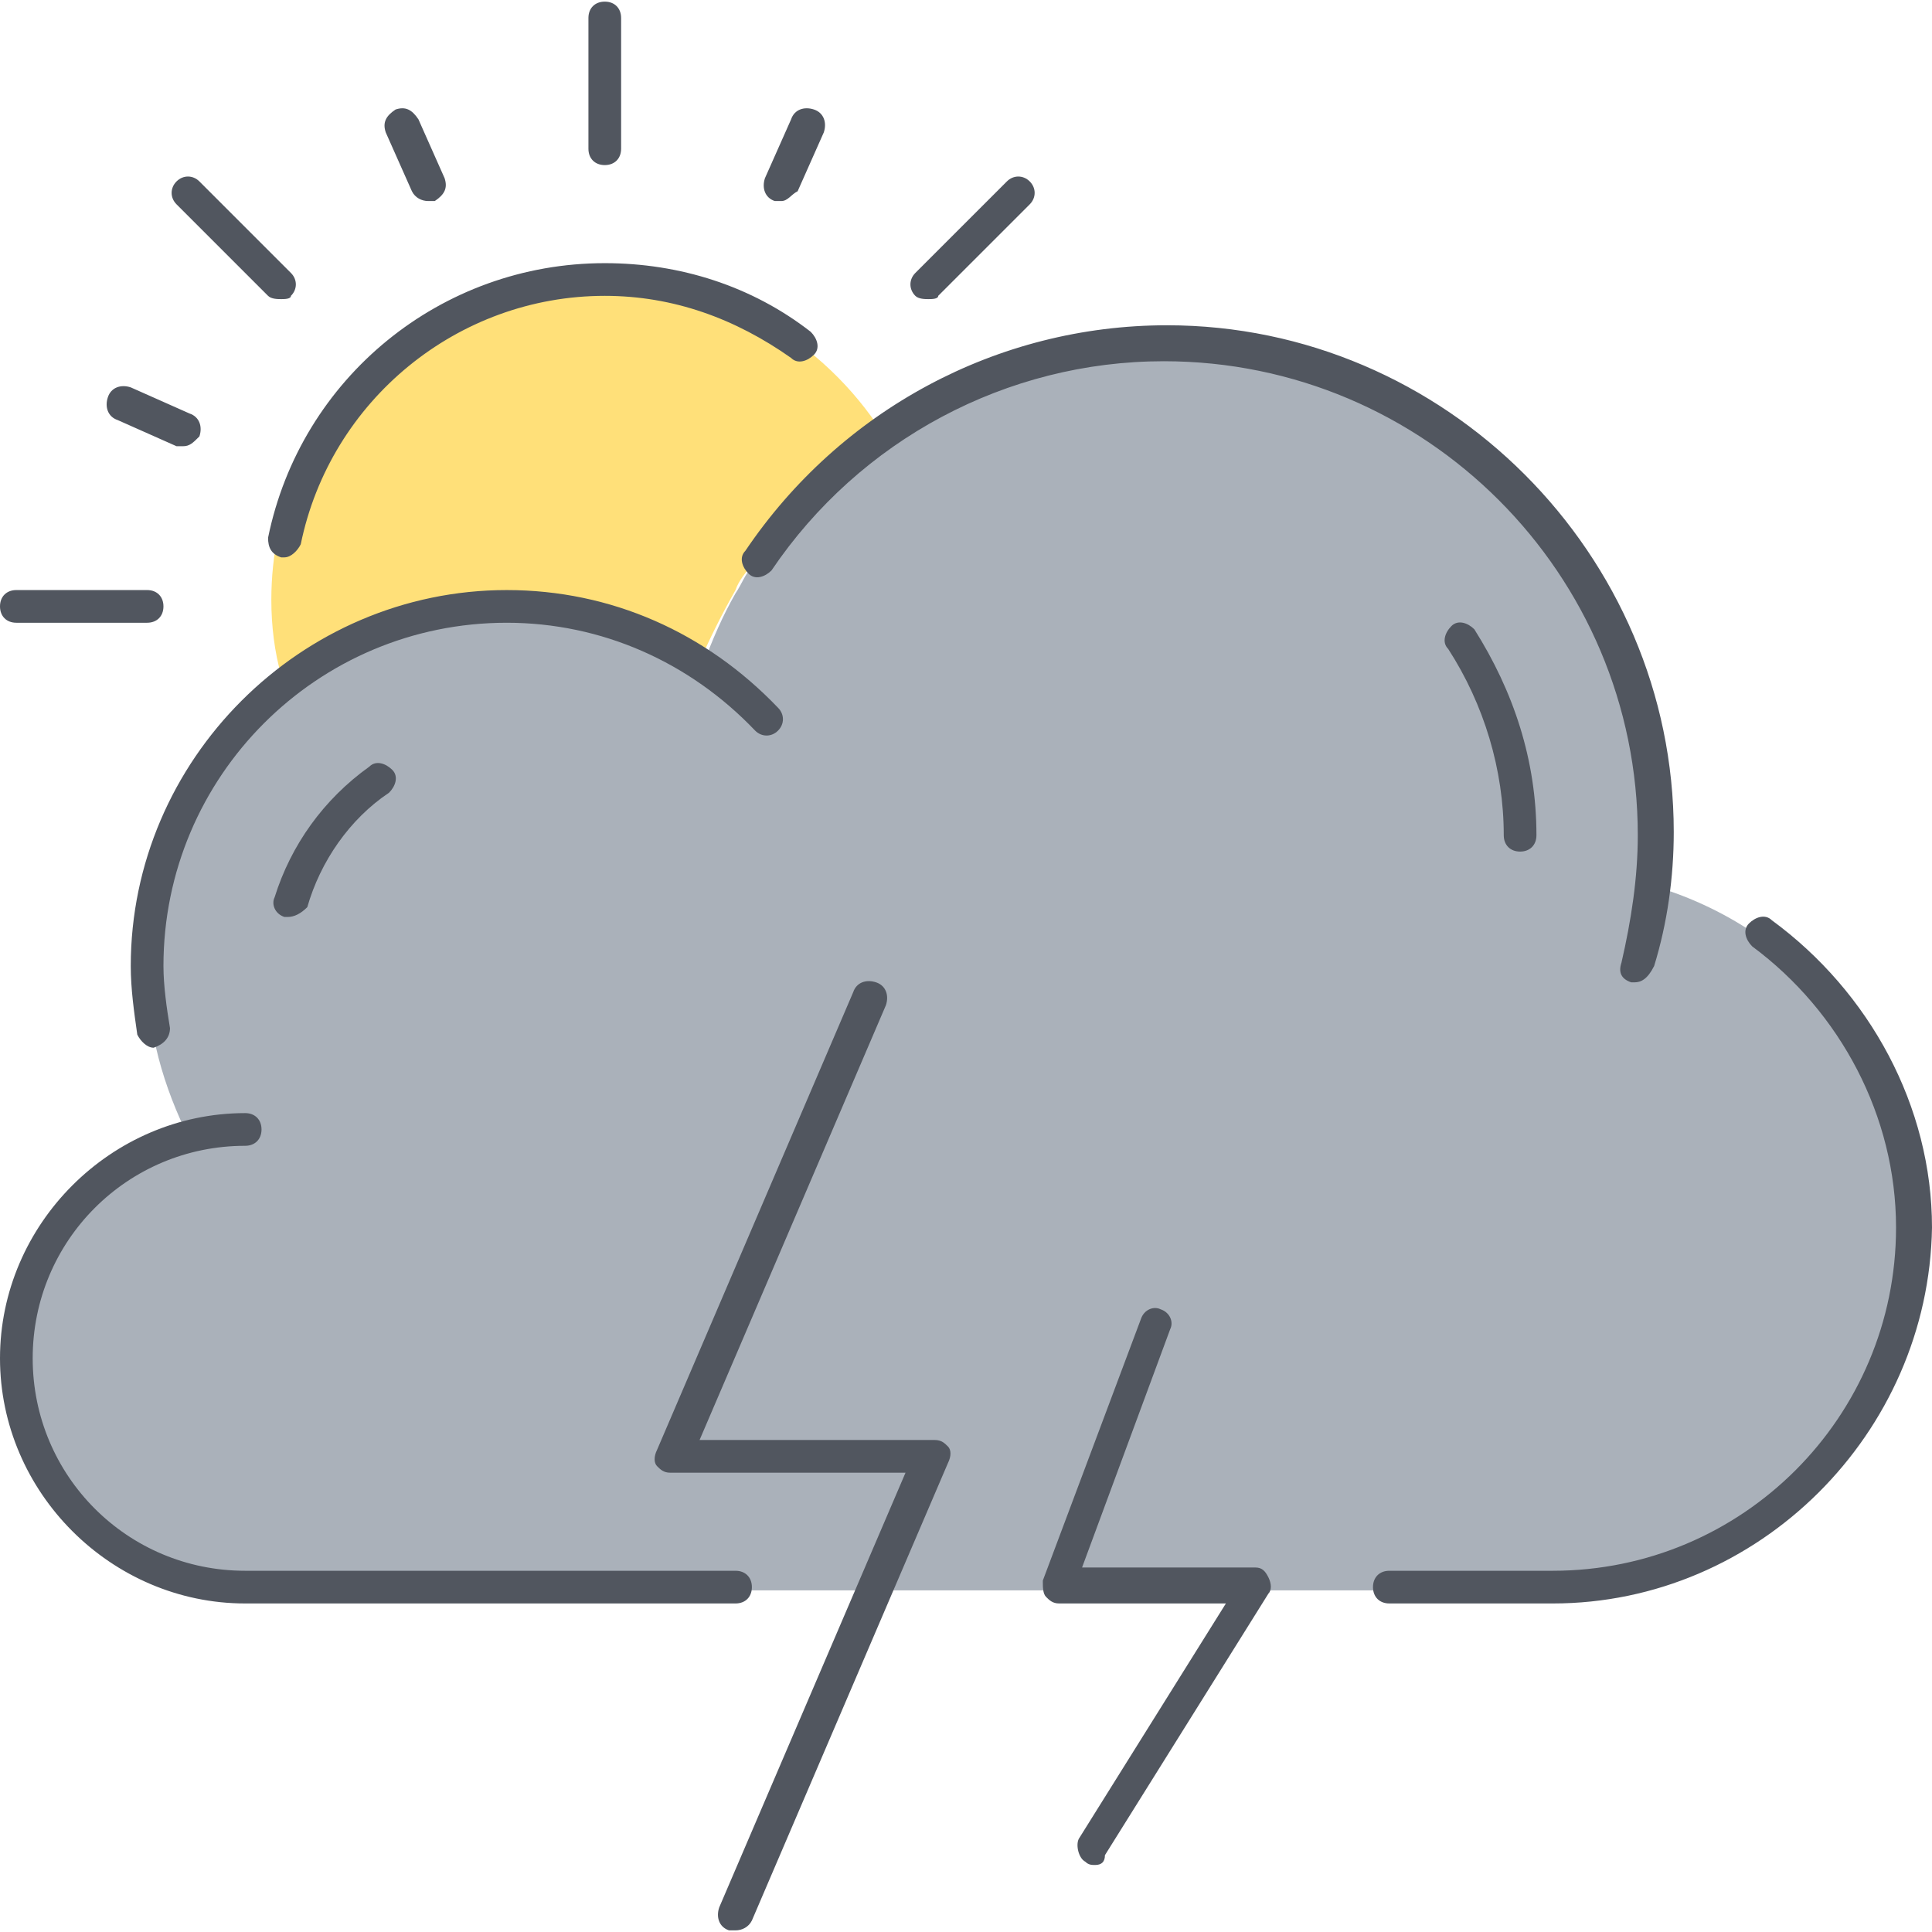
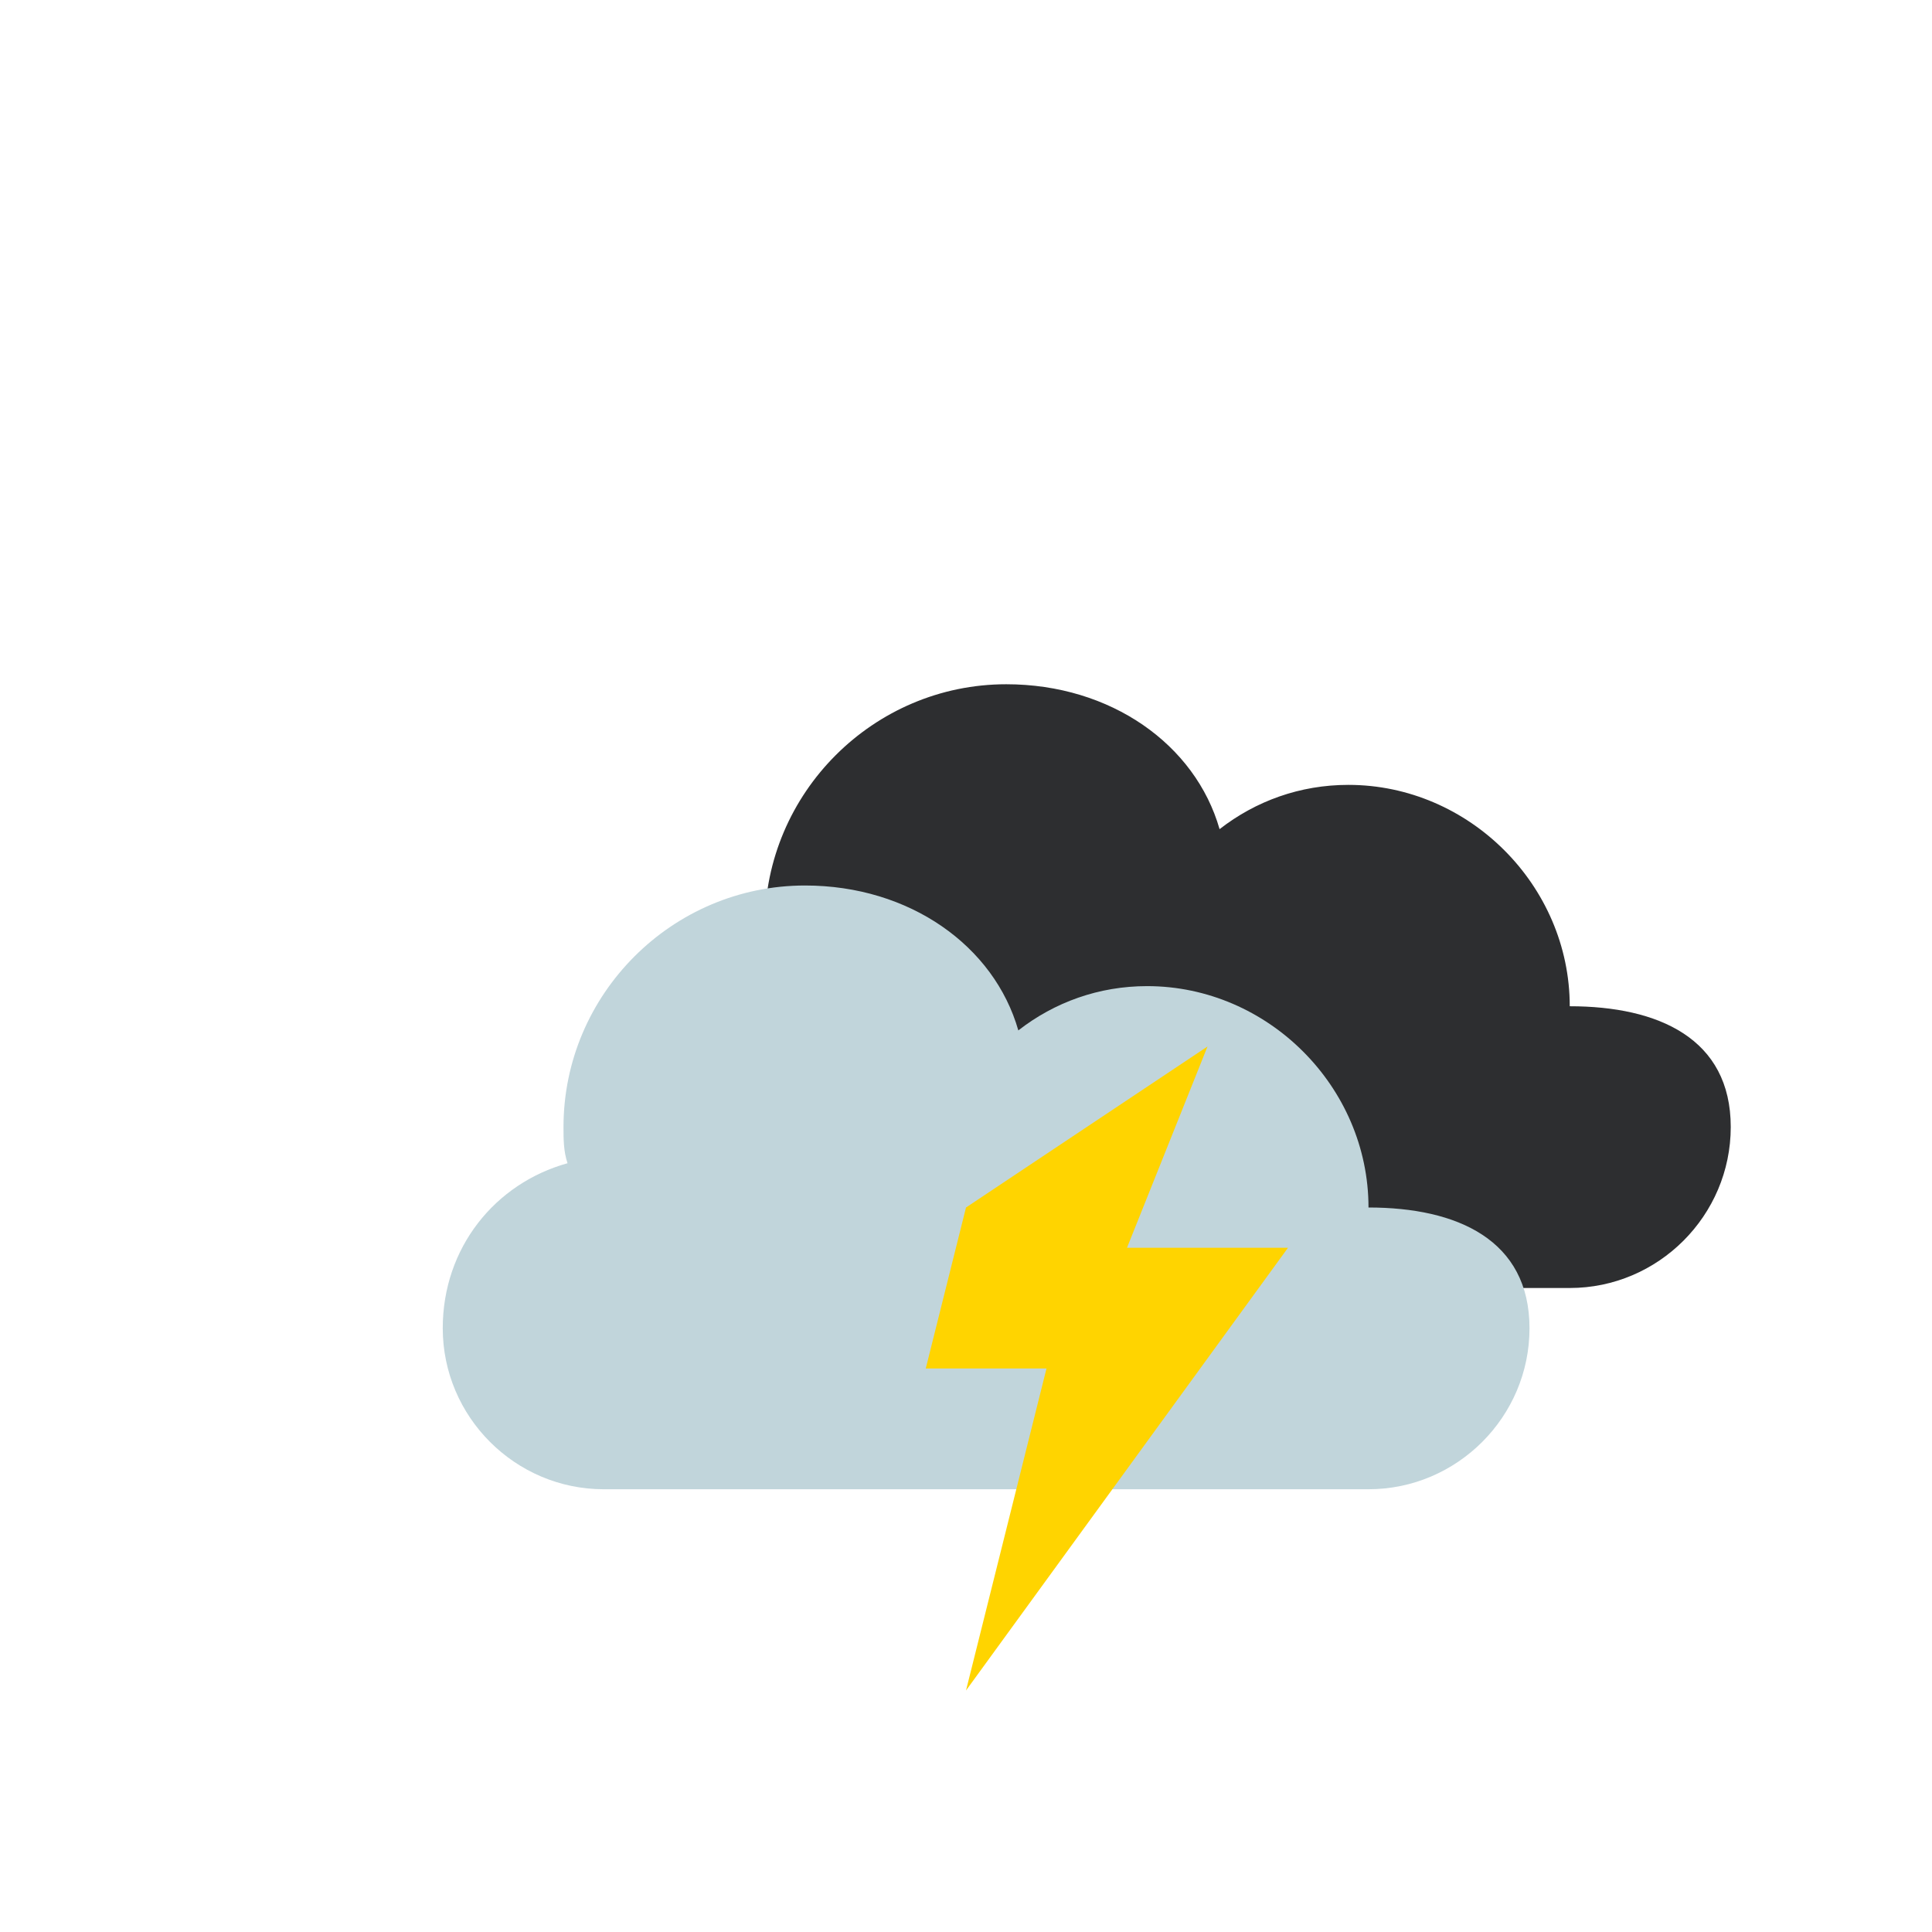
- <svg xmlns="http://www.w3.org/2000/svg" height="800px" width="800px" version="1.1" id="Layer_1" viewBox="0 0 504.32 504.32" xml:space="preserve">
-   <g transform="translate(1 9)">
-     <path style="fill:#AAB1BA;" d="M127,149.293c1.707,0,2.56,0,4.267,0c18.773,0,35.84,5.973,51.2,15.36   c2.56-6.827,5.12-12.8,8.533-18.773c1.707-2.56,2.56-5.12,4.267-6.827c1.707-2.56,3.413-5.12,5.973-7.68   c4.267-5.973,9.387-11.093,15.36-16.213c1.707-1.707,3.413-2.56,5.12-4.267c2.56-1.707,5.12-4.267,7.68-5.973l0,0   c20.48-14.507,46.08-23.04,72.533-23.04c70.827,0,128,57.173,128,128c0,4.267,0,7.68-0.853,11.947   c40.107,11.093,69.12,46.933,69.12,90.453c0,52.053-41.813,93.867-93.867,93.867H344.6H122.733H63   c-33.28,0-59.733-26.453-59.733-59.733c0-28.16,19.627-51.2,45.227-58.027c-6.827-13.653-11.093-28.16-11.093-44.373   c0-29.867,14.507-57.173,36.693-74.24l0,0c10.24-7.68,21.333-13.653,34.133-17.067c2.56-0.853,5.12-0.853,7.68-1.707   c2.56-0.853,5.973-0.853,8.533-0.853C125.293,149.293,126.147,149.293,127,149.293" />
-     <path style="fill:#FFE079;" d="M229.4,104.067L229.4,104.067c-2.56,1.707-5.12,4.267-7.68,5.973   c-1.707,1.707-3.413,2.56-5.12,4.267c-5.12,5.12-11.093,10.24-15.36,16.213c-1.707,2.56-4.267,5.12-5.973,7.68   s-3.413,4.267-4.267,6.827c-3.413,5.973-6.827,12.8-9.387,18.773c-14.507-9.387-32.427-15.36-51.2-15.36c-1.707,0-2.56,0-4.267,0   c-0.853,0-1.707,0-3.413,0c-3.413,0-5.973,0.853-8.533,0.853c-2.56,0-5.12,0.853-7.68,1.707   c-12.8,3.413-23.893,8.533-34.133,16.213c-1.707-5.973-2.56-12.8-2.56-19.627c0-46.933,38.4-85.333,85.333-85.333   C187.587,63.96,214.04,80.173,229.4,104.067" />
-   </g>
-   <path style="fill:#51565F;" d="M192,503.893c-0.853,0-0.853,0-1.707,0c-2.56-0.853-3.413-3.413-2.56-5.973l48.64-113.493h-61.44  c-1.707,0-2.56-0.853-3.413-1.707c-0.853-0.853-0.853-2.56,0-4.267l51.2-119.467c0.853-2.56,3.413-3.413,5.973-2.56  c2.56,0.853,3.413,3.413,2.56,5.973l-48.64,113.493h61.44c1.707,0,2.56,0.853,3.413,1.707c0.853,0.853,0.853,2.56,0,4.267  l-51.2,119.467C195.413,503.04,193.707,503.893,192,503.893z M285.867,486.827c-0.853,0-1.707,0-2.56-0.853  c-1.707-0.853-2.56-4.267-1.707-5.973l38.4-61.44h-43.52c-1.707,0-2.56-0.853-3.413-1.707c-0.853-0.853-0.853-2.56-0.853-4.267  l25.6-68.267c0.853-2.56,3.413-3.413,5.12-2.56c2.56,0.853,3.413,3.413,2.56,5.12l-23.04,62.293h45.227  c1.707,0,2.56,0.853,3.413,2.56c0.853,1.707,0.853,3.413,0,4.267l-42.667,68.267C288.427,485.973,287.573,486.827,285.867,486.827z   M405.333,418.56h-42.667c-2.56,0-4.267-1.707-4.267-4.267c0-2.56,1.707-4.267,4.267-4.267h42.667c49.493,0,89.6-40.107,89.6-89.6  c0-29.013-14.507-56.32-37.547-73.387c-1.707-1.707-2.56-4.267-0.853-5.973s4.267-2.56,5.973-0.853  c25.6,18.773,41.813,48.64,41.813,80.213C503.467,374.187,459.093,418.56,405.333,418.56z M192,418.56H64c-34.987,0-64-29.013-64-64  s29.013-64,64-64c2.56,0,4.267,1.707,4.267,4.267c0,2.56-1.707,4.267-4.267,4.267c-30.72,0-55.467,24.747-55.467,55.467  S33.28,410.027,64,410.027h128c2.56,0,4.267,1.707,4.267,4.267C196.267,416.853,194.56,418.56,192,418.56z M40.107,273.493  c-1.707,0-3.413-1.707-4.267-3.413c-0.853-5.973-1.707-11.947-1.707-17.92c0-53.76,44.373-98.133,98.133-98.133  c27.307,0,52.053,11.093,70.827,30.72c1.707,1.707,1.707,4.267,0,5.973c-1.707,1.707-4.267,1.707-5.973,0  c-17.067-17.92-40.107-28.16-64.853-28.16c-49.493,0-89.6,40.107-89.6,89.6c0,5.12,0.853,11.093,1.707,16.213  C44.373,270.933,42.667,272.64,40.107,273.493L40.107,273.493z M426.667,256.427h-0.853c-2.56-0.853-3.413-2.56-2.56-5.12  c2.56-11.093,4.267-22.187,4.267-33.28c0-68.267-55.467-123.733-123.733-123.733c-40.96,0-79.36,20.48-102.4,54.613  c-1.707,1.707-4.267,2.56-5.973,0.853c-1.707-1.707-2.56-4.267-0.853-5.973c24.747-36.693,65.707-58.88,110.08-58.88  c72.533,0,132.267,59.733,132.267,132.267c0,11.947-1.707,23.893-5.12,34.987C430.08,255.573,428.373,256.427,426.667,256.427z   M75.093,239.36H74.24c-2.56-0.853-3.413-3.413-2.56-5.12c4.267-13.653,12.8-25.6,24.747-34.133  c1.707-1.707,4.267-0.853,5.973,0.853c1.707,1.707,0.853,4.267-0.853,5.973c-10.24,6.827-17.92,17.92-21.333,29.867  C78.507,238.507,76.8,239.36,75.093,239.36z M396.8,222.293c-2.56,0-4.267-1.707-4.267-4.267c0-17.067-5.12-34.133-14.507-48.64  c-1.707-1.707-0.853-4.267,0.853-5.973c1.707-1.707,4.267-0.853,5.973,0.853c10.24,16.213,16.213,34.133,16.213,53.76  C401.067,220.587,399.36,222.293,396.8,222.293z M38.4,162.56H4.267c-2.56,0-4.267-1.707-4.267-4.267s1.707-4.267,4.267-4.267H38.4  c2.56,0,4.267,1.707,4.267,4.267S40.96,162.56,38.4,162.56z M74.24,145.493h-0.853c-2.56-0.853-3.413-2.56-3.413-5.12  c8.533-41.813,45.227-71.68,87.893-71.68c19.627,0,38.4,5.973,53.76,17.92c1.707,1.707,2.56,4.267,0.853,5.973  c-1.707,1.707-4.267,2.56-5.973,0.853C192,83.2,175.787,77.227,157.867,77.227c-38.4,0-71.68,27.307-79.36,64.853  C77.653,143.787,75.947,145.493,74.24,145.493z M47.787,116.48c-0.853,0-0.853,0-1.707,0l-15.36-6.827  c-2.56-0.853-3.413-3.413-2.56-5.973c0.853-2.56,3.413-3.413,5.973-2.56l15.36,6.827c2.56,0.853,3.413,3.413,2.56,5.973  C50.347,115.627,49.493,116.48,47.787,116.48z M242.347,78.08c-0.853,0-2.56,0-3.413-0.853c-1.707-1.707-1.707-4.267,0-5.973  l23.893-23.893c1.707-1.707,4.267-1.707,5.973,0s1.707,4.267,0,5.973l-23.893,23.893C244.907,78.08,243.2,78.08,242.347,78.08z   M73.387,78.08c-0.853,0-2.56,0-3.413-0.853L46.08,53.333c-1.707-1.707-1.707-4.267,0-5.973s4.267-1.707,5.973,0l23.893,23.893  c1.707,1.707,1.707,4.267,0,5.973C75.947,78.08,74.24,78.08,73.387,78.08z M203.947,52.48c-0.853,0-0.853,0-1.707,0  c-2.56-0.853-3.413-3.413-2.56-5.973l6.827-15.36c0.853-2.56,3.413-3.413,5.973-2.56c2.56,0.853,3.413,3.413,2.56,5.973  l-6.827,15.36C206.507,50.773,205.653,52.48,203.947,52.48z M111.787,52.48c-1.707,0-3.413-0.853-4.267-2.56l-6.827-15.36  c-0.853-2.56,0-4.267,2.56-5.973c2.56-0.853,4.267,0,5.973,2.56l6.827,15.36c0.853,2.56,0,4.267-2.56,5.973  C113.493,52.48,112.64,52.48,111.787,52.48z M157.867,43.093c-2.56,0-4.267-1.707-4.267-4.267V4.693c0-2.56,1.707-4.267,4.267-4.267  c2.56,0,4.267,1.707,4.267,4.267v34.133C162.133,41.387,160.427,43.093,157.867,43.093z" />
+ <svg xmlns="http://www.w3.org/2000/svg" viewBox="0 0 48 48">
+   <path d="M39 25c0-3-2.5-5.5-5.5-5.5-1.2 0-2.3.4-3.2 1.1C29.7 18.5 27.6 17 25 17c-3.3 0-6 2.7-6 6 0 .3 0 .6.1.9C17.3 24.4 16 26 16 28c0 2.2 1.8 4 4 4h19c2.2 0 4-1.8 4-4s-1.8-3-4-3z" fill="#2d2e30" />
+   <path d="M34 30c0-3-2.5-5.5-5.5-5.5-1.2 0-2.3.4-3.2 1.1C24.7 23.5 22.6 22 20 22c-3.3 0-6 2.7-6 6 0 .3 0 .6.1.9C12.3 29.4 11 31 11 33c0 2.2 1.8 4 4 4h19c2.2 0 4-1.8 4-4s-1.8-3-4-3z" fill="#c1d5db" />
+   <path d="M24 30 L23 34 H26 L24 42 L32 31 H28 L30 26 Z" fill="#ffd400" />
</svg>
